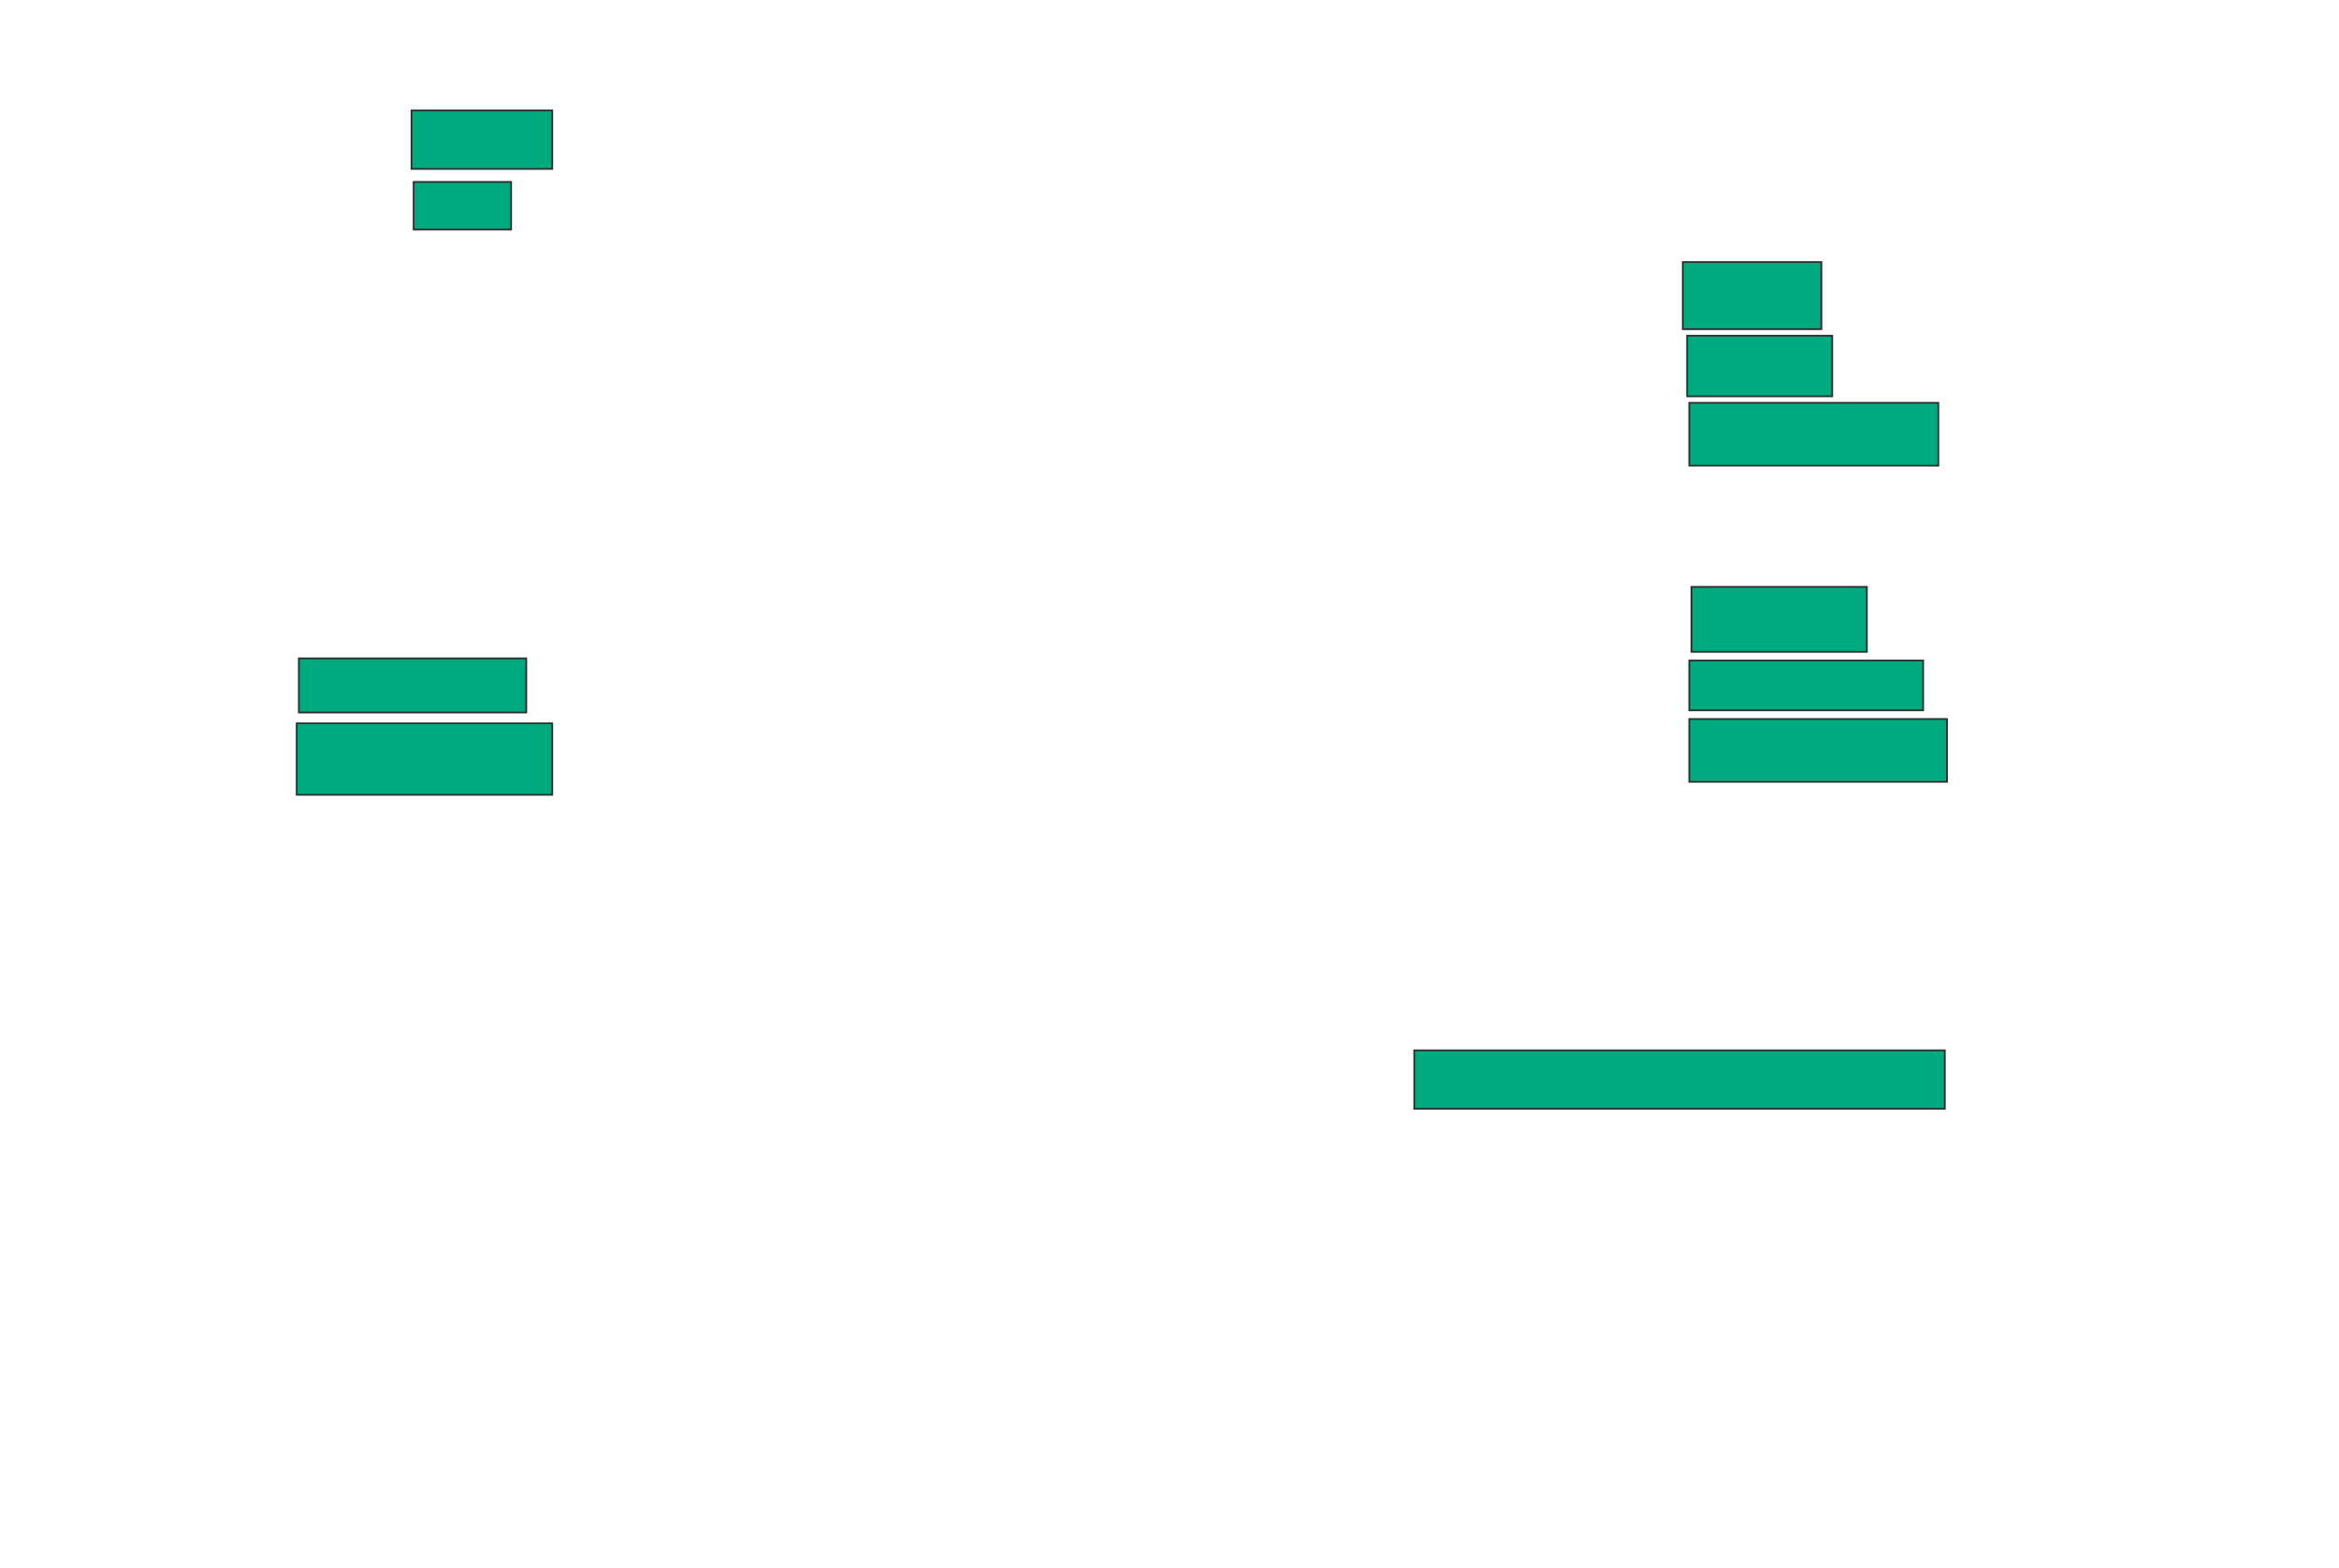
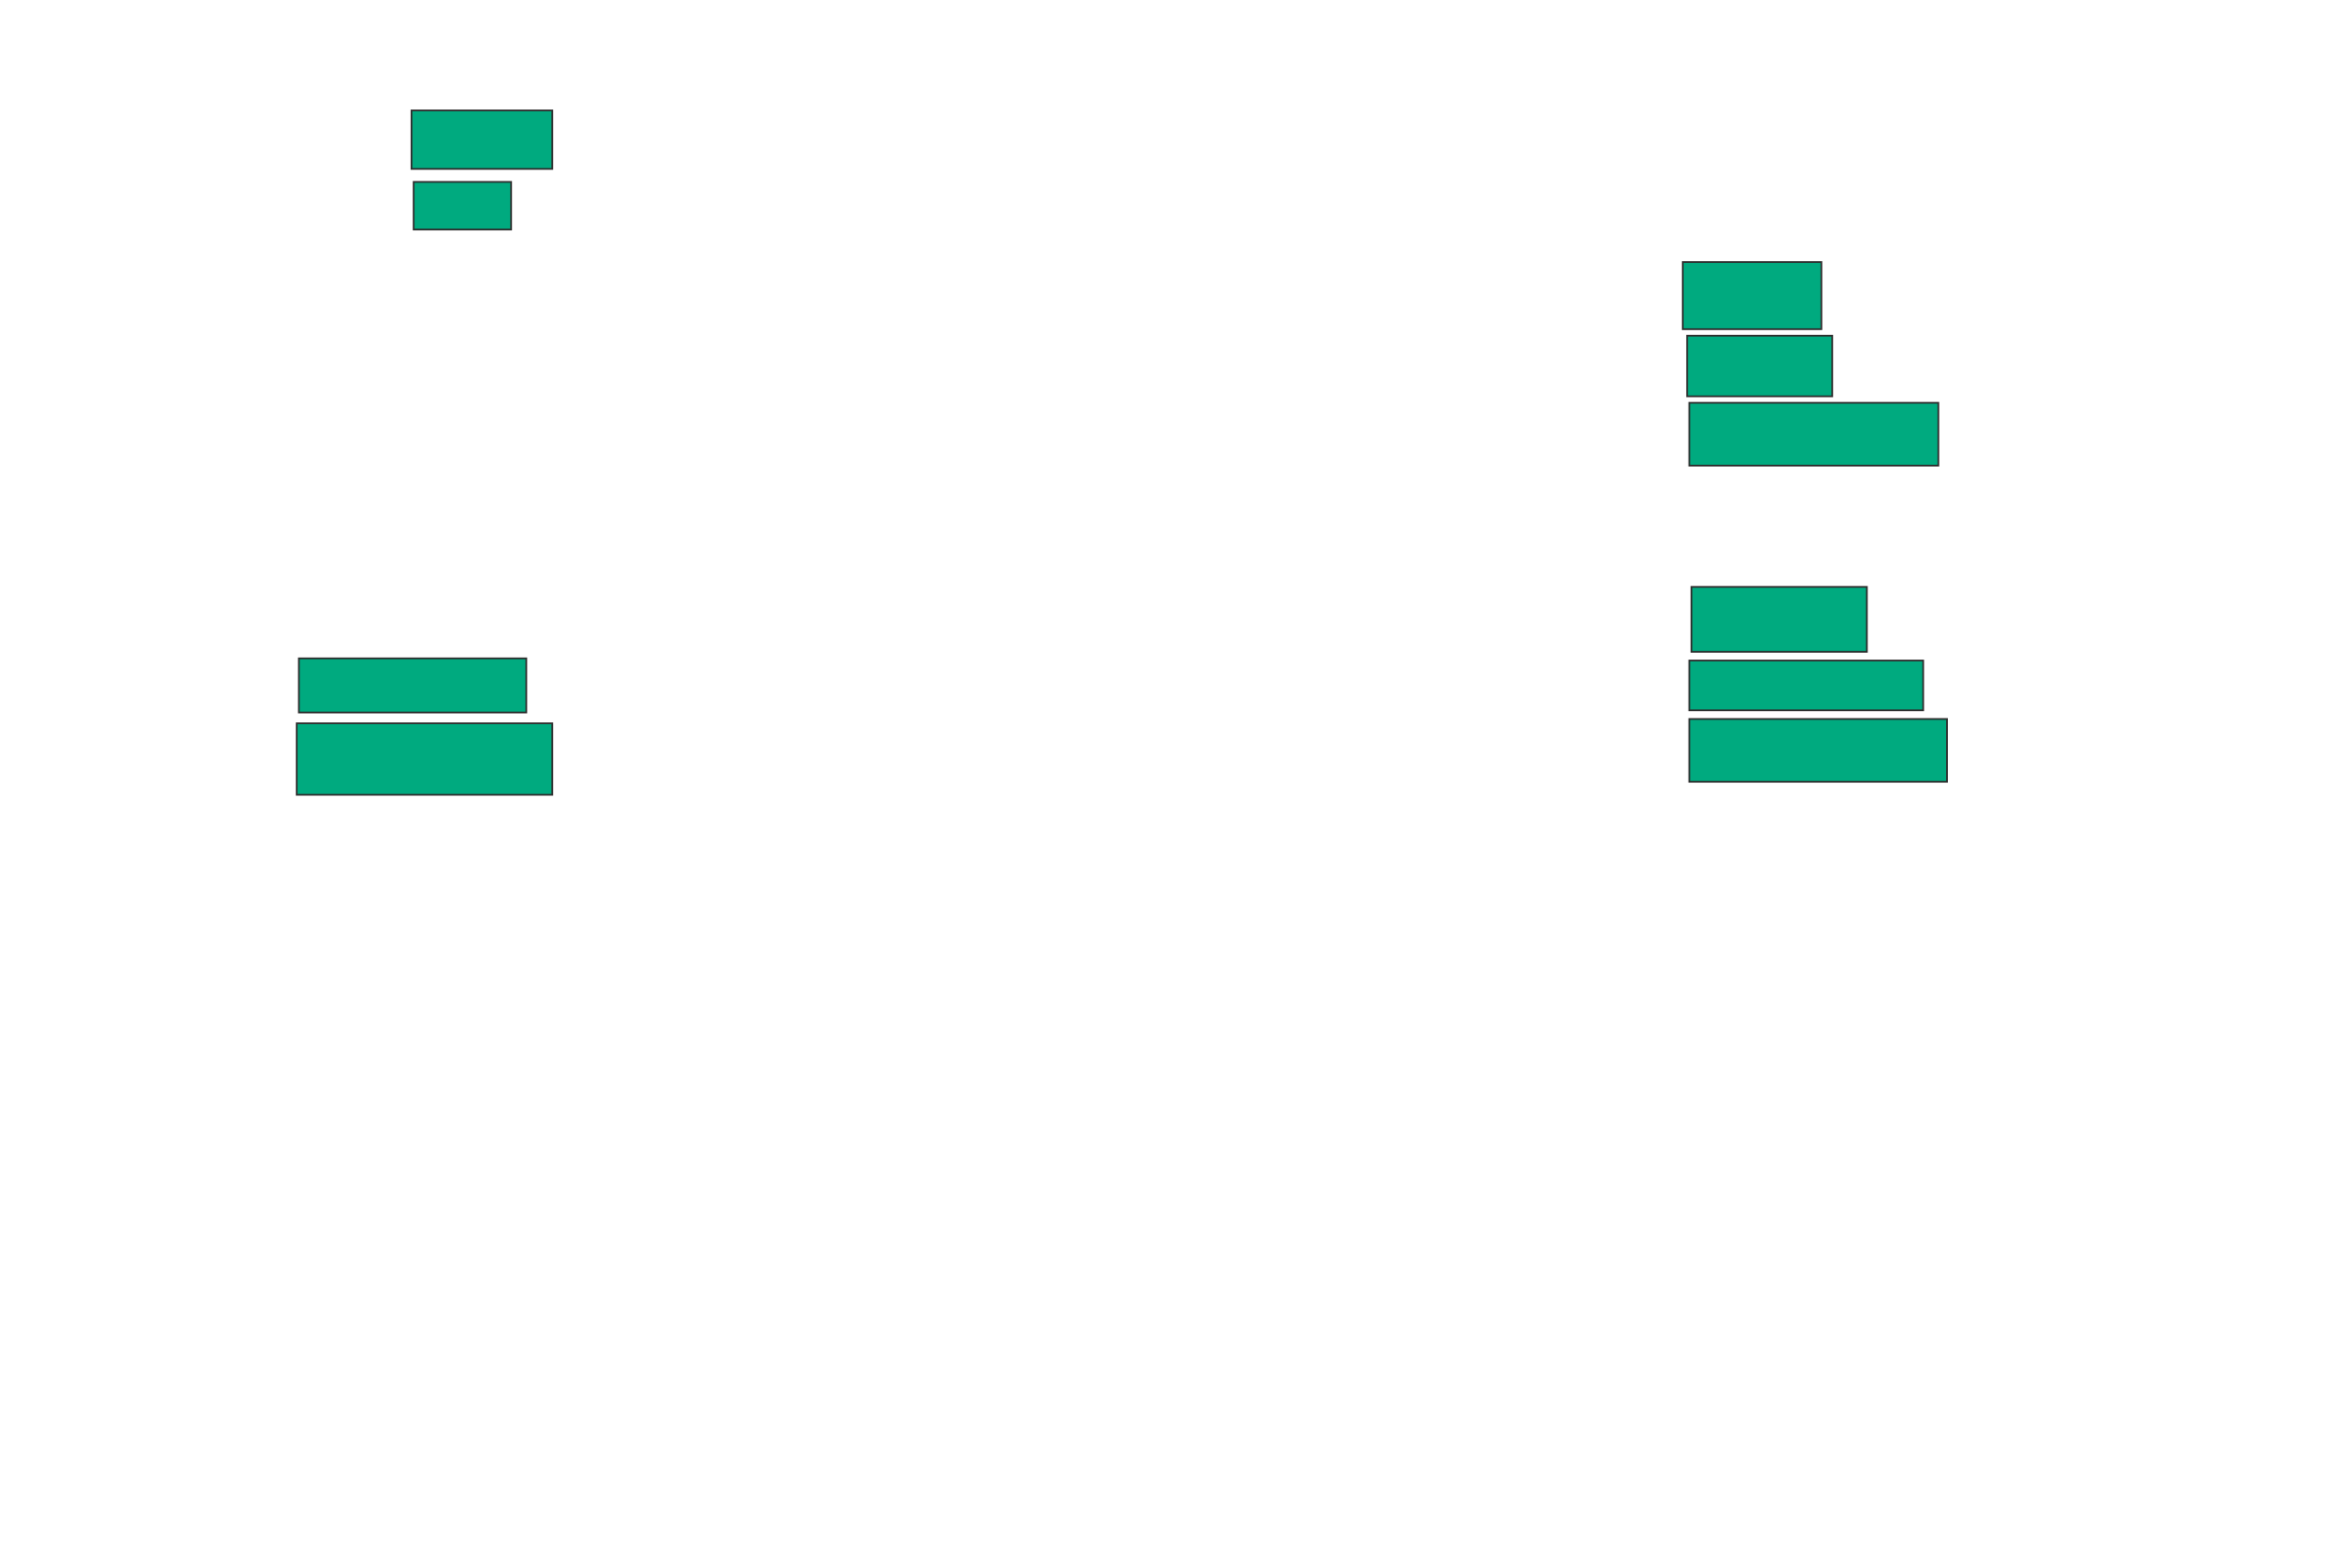
<svg xmlns="http://www.w3.org/2000/svg" width="1350" height="905">
  <g>
  </g>
  <g>
-     <rect id="80bc8e221f8243a58ec859fef4f9358c-ao-2" height="33.75" width="81.25" y="63.75" x="237.5" stroke-linecap="null" stroke-linejoin="null" stroke-dasharray="null" stroke="#2D2D2D" fill="#00AA7F" />
-     <rect id="80bc8e221f8243a58ec859fef4f9358c-ao-3" height="27.5" width="56.25" y="105" x="238.75" stroke-linecap="null" stroke-linejoin="null" stroke-dasharray="null" stroke="#2D2D2D" fill="#00AA7F" />
-     <rect id="80bc8e221f8243a58ec859fef4f9358c-ao-4" height="31.25" width="131.25" y="380" x="172.5" stroke-linecap="null" stroke-linejoin="null" stroke-dasharray="null" stroke="#2D2D2D" fill="#00AA7F" />
-     <rect id="80bc8e221f8243a58ec859fef4f9358c-ao-5" height="41.25" width="147.5" y="417.5" x="171.25" stroke-linecap="null" stroke-linejoin="null" stroke-dasharray="null" stroke="#2D2D2D" fill="#00AA7F" />
-     <rect stroke="#2D2D2D" id="80bc8e221f8243a58ec859fef4f9358c-ao-6" height="38.75" width="80" y="151.25" x="971.25" stroke-linecap="null" stroke-linejoin="null" stroke-dasharray="null" fill="#00AA7F" />
-     <rect id="80bc8e221f8243a58ec859fef4f9358c-ao-7" height="35" width="83.75" y="193.75" x="973.75" stroke-linecap="null" stroke-linejoin="null" stroke-dasharray="null" stroke="#2D2D2D" fill="#00AA7F" />
-     <rect id="80bc8e221f8243a58ec859fef4f9358c-ao-8" height="36.25" width="143.75" y="232.5" x="975" stroke-linecap="null" stroke-linejoin="null" stroke-dasharray="null" stroke="#2D2D2D" fill="#00AA7F" />
-     <rect id="80bc8e221f8243a58ec859fef4f9358c-ao-9" height="37.5" width="101.25" y="338.75" x="976.25" stroke-linecap="null" stroke-linejoin="null" stroke-dasharray="null" stroke="#2D2D2D" fill="#00AA7F" />
-     <rect id="80bc8e221f8243a58ec859fef4f9358c-ao-10" height="28.75" width="135" y="381.25" x="975" stroke-linecap="null" stroke-linejoin="null" stroke-dasharray="null" stroke="#2D2D2D" fill="#00AA7F" />
-     <rect stroke="#2D2D2D" id="80bc8e221f8243a58ec859fef4f9358c-ao-11" height="36.25" width="148.75" y="415" x="975" stroke-linecap="null" stroke-linejoin="null" stroke-dasharray="null" fill="#00AA7F" />
-     <rect id="80bc8e221f8243a58ec859fef4f9358c-ao-12" height="33.75" width="306.25" y="606.25" x="816.25" stroke-linecap="null" stroke-linejoin="null" stroke-dasharray="null" stroke="#2D2D2D" fill="#00AA7F" />
+     <rect fill="#00AA7F" stroke="#2D2D2D" stroke-dasharray="null" stroke-linejoin="null" stroke-linecap="null" x="237.5" y="63.75" width="81.25" height="33.75" id="80bc8e221f8243a58ec859fef4f9358c-ao-2" />
+     <rect fill="#00AA7F" stroke="#2D2D2D" stroke-dasharray="null" stroke-linejoin="null" stroke-linecap="null" x="238.75" y="105" width="56.25" height="27.5" id="80bc8e221f8243a58ec859fef4f9358c-ao-3" />
+     <rect fill="#00AA7F" stroke="#2D2D2D" stroke-dasharray="null" stroke-linejoin="null" stroke-linecap="null" x="172.5" y="380" width="131.25" height="31.25" id="80bc8e221f8243a58ec859fef4f9358c-ao-4" />
+     <rect fill="#00AA7F" stroke="#2D2D2D" stroke-dasharray="null" stroke-linejoin="null" stroke-linecap="null" x="171.25" y="417.5" width="147.5" height="41.25" id="80bc8e221f8243a58ec859fef4f9358c-ao-5" />
+     <rect fill="#00AA7F" stroke-dasharray="null" stroke-linejoin="null" stroke-linecap="null" x="971.25" y="151.25" width="80" height="38.75" id="80bc8e221f8243a58ec859fef4f9358c-ao-6" stroke="#2D2D2D" />
+     <rect fill="#00AA7F" stroke="#2D2D2D" stroke-dasharray="null" stroke-linejoin="null" stroke-linecap="null" x="973.75" y="193.75" width="83.75" height="35" id="80bc8e221f8243a58ec859fef4f9358c-ao-7" />
+     <rect fill="#00AA7F" stroke="#2D2D2D" stroke-dasharray="null" stroke-linejoin="null" stroke-linecap="null" x="975" y="232.5" width="143.75" height="36.25" id="80bc8e221f8243a58ec859fef4f9358c-ao-8" />
+     <rect fill="#00AA7F" stroke="#2D2D2D" stroke-dasharray="null" stroke-linejoin="null" stroke-linecap="null" x="976.25" y="338.75" width="101.25" height="37.5" id="80bc8e221f8243a58ec859fef4f9358c-ao-9" />
+     <rect fill="#00AA7F" stroke="#2D2D2D" stroke-dasharray="null" stroke-linejoin="null" stroke-linecap="null" x="975" y="381.25" width="135" height="28.75" id="80bc8e221f8243a58ec859fef4f9358c-ao-10" />
+     <rect fill="#00AA7F" stroke-dasharray="null" stroke-linejoin="null" stroke-linecap="null" x="975" y="415" width="148.75" height="36.25" id="80bc8e221f8243a58ec859fef4f9358c-ao-11" stroke="#2D2D2D" />
  </g>
</svg>
